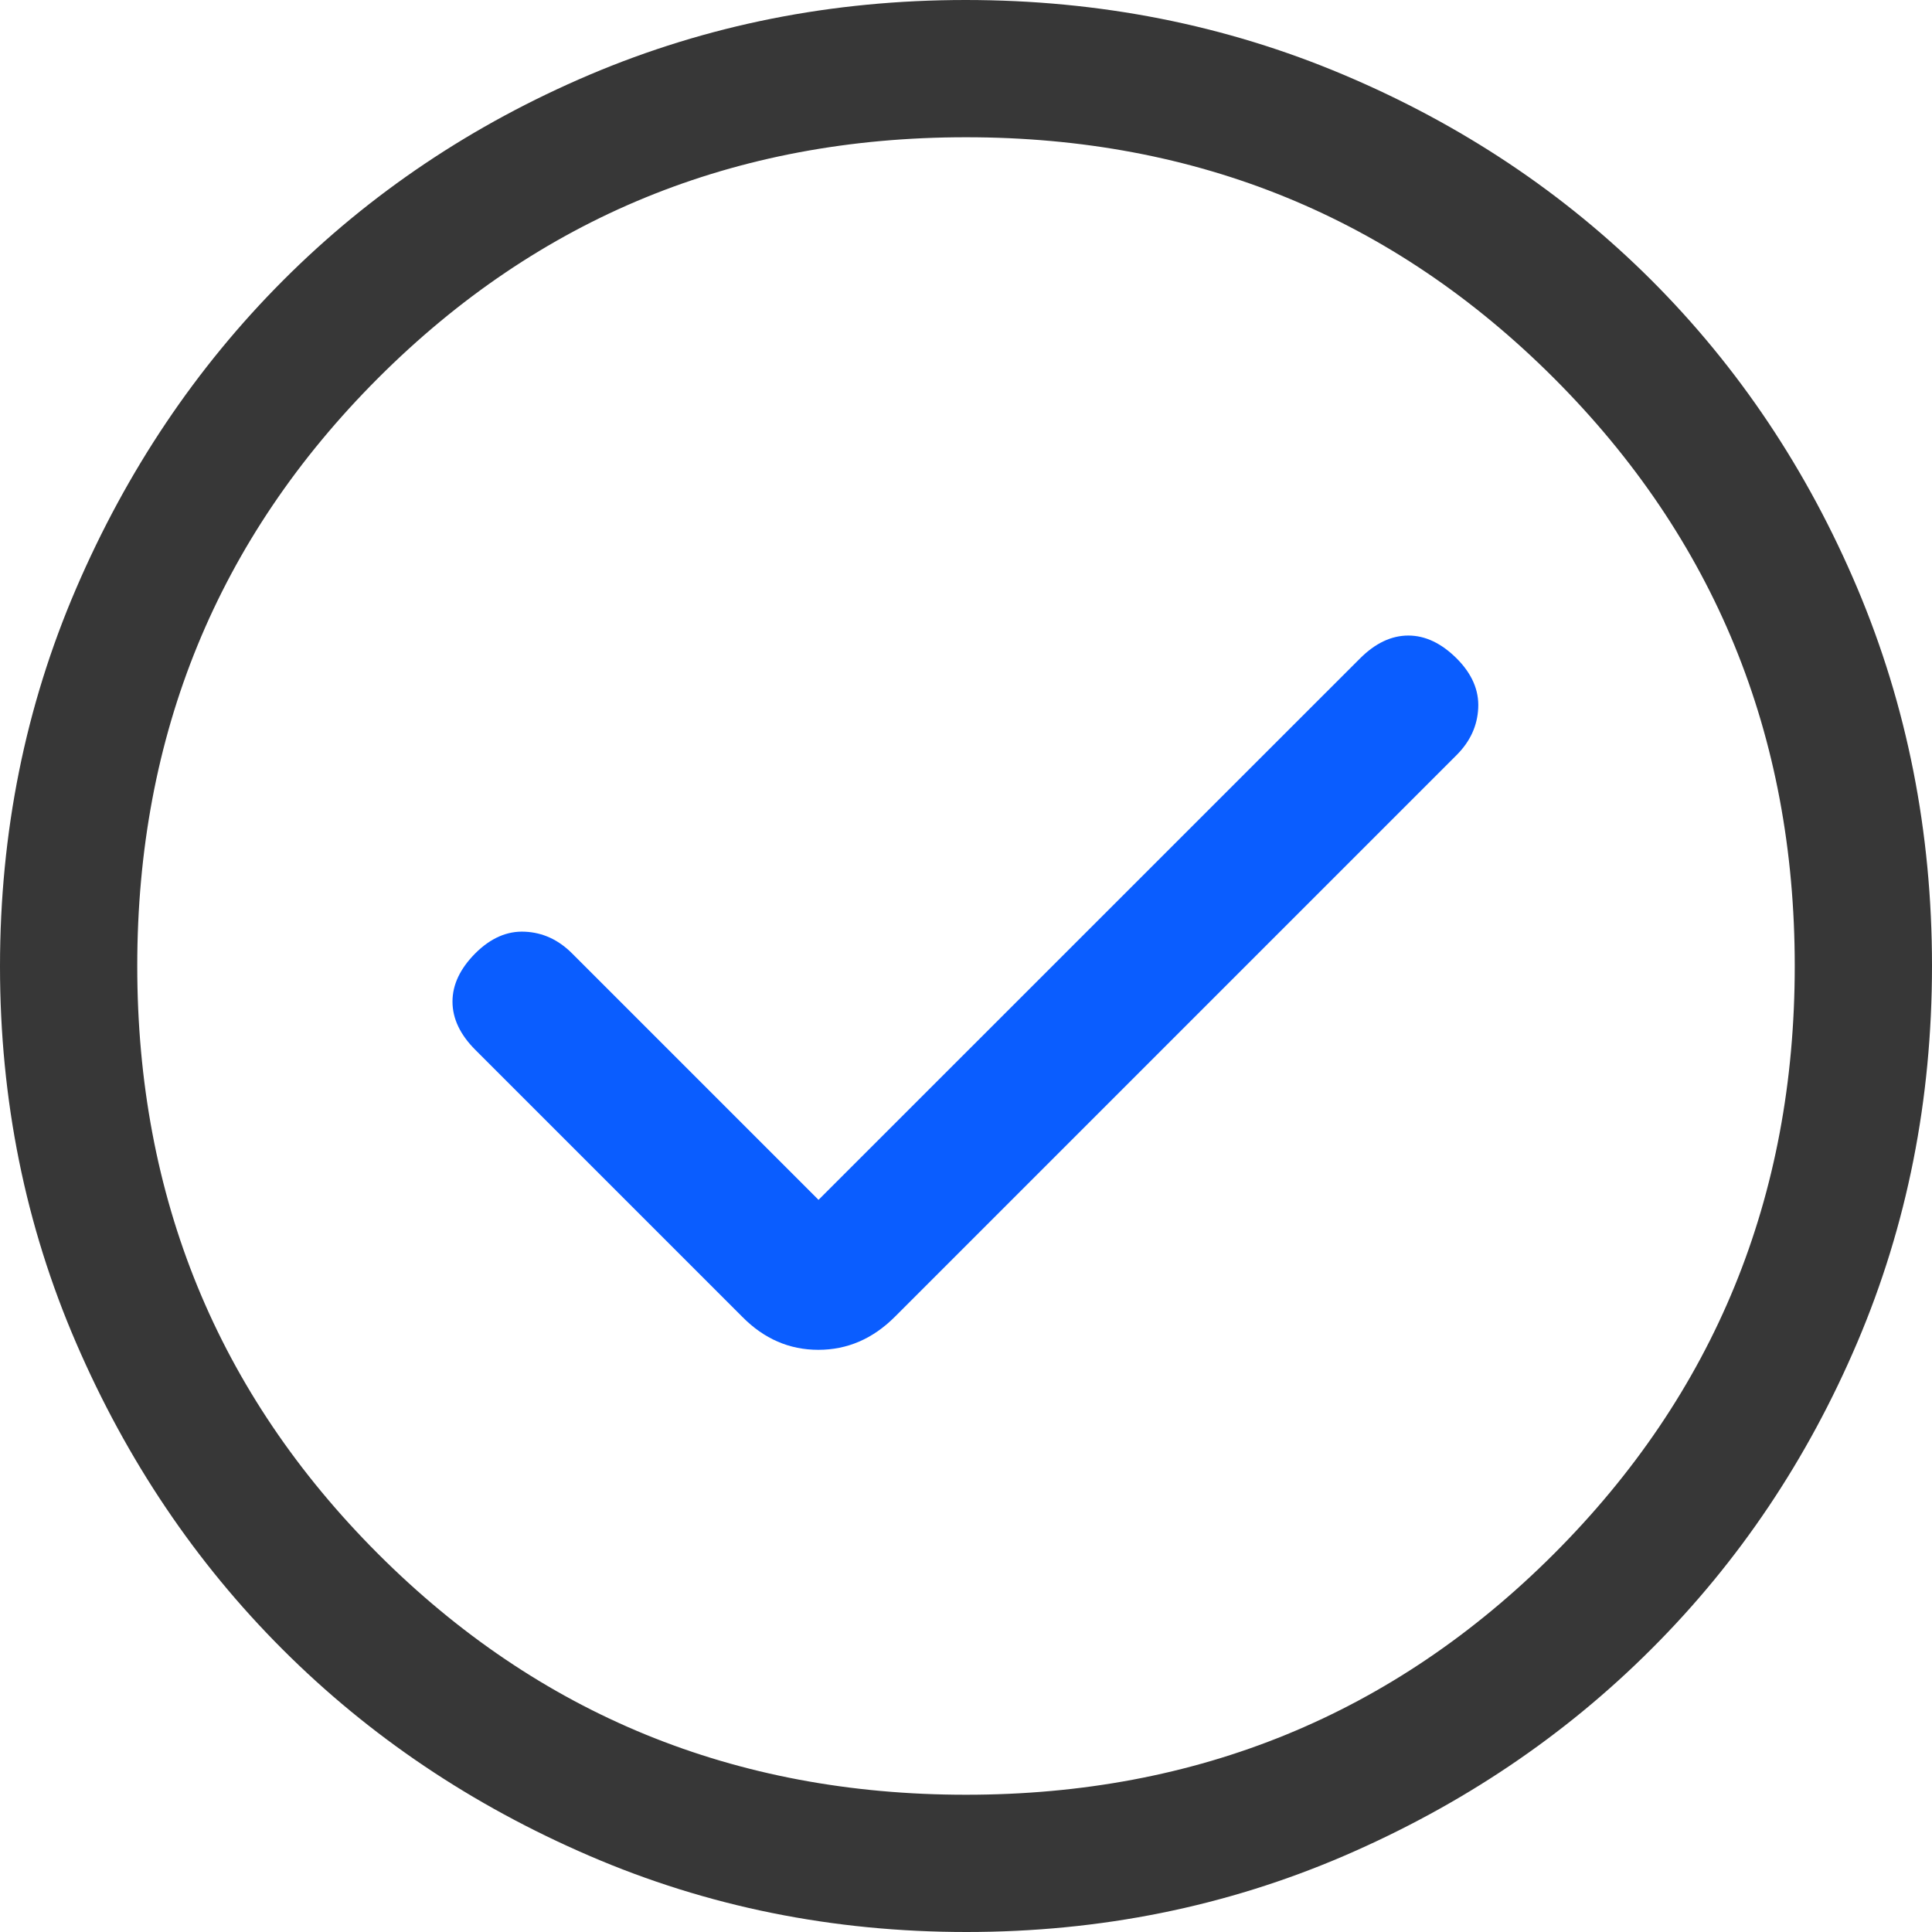
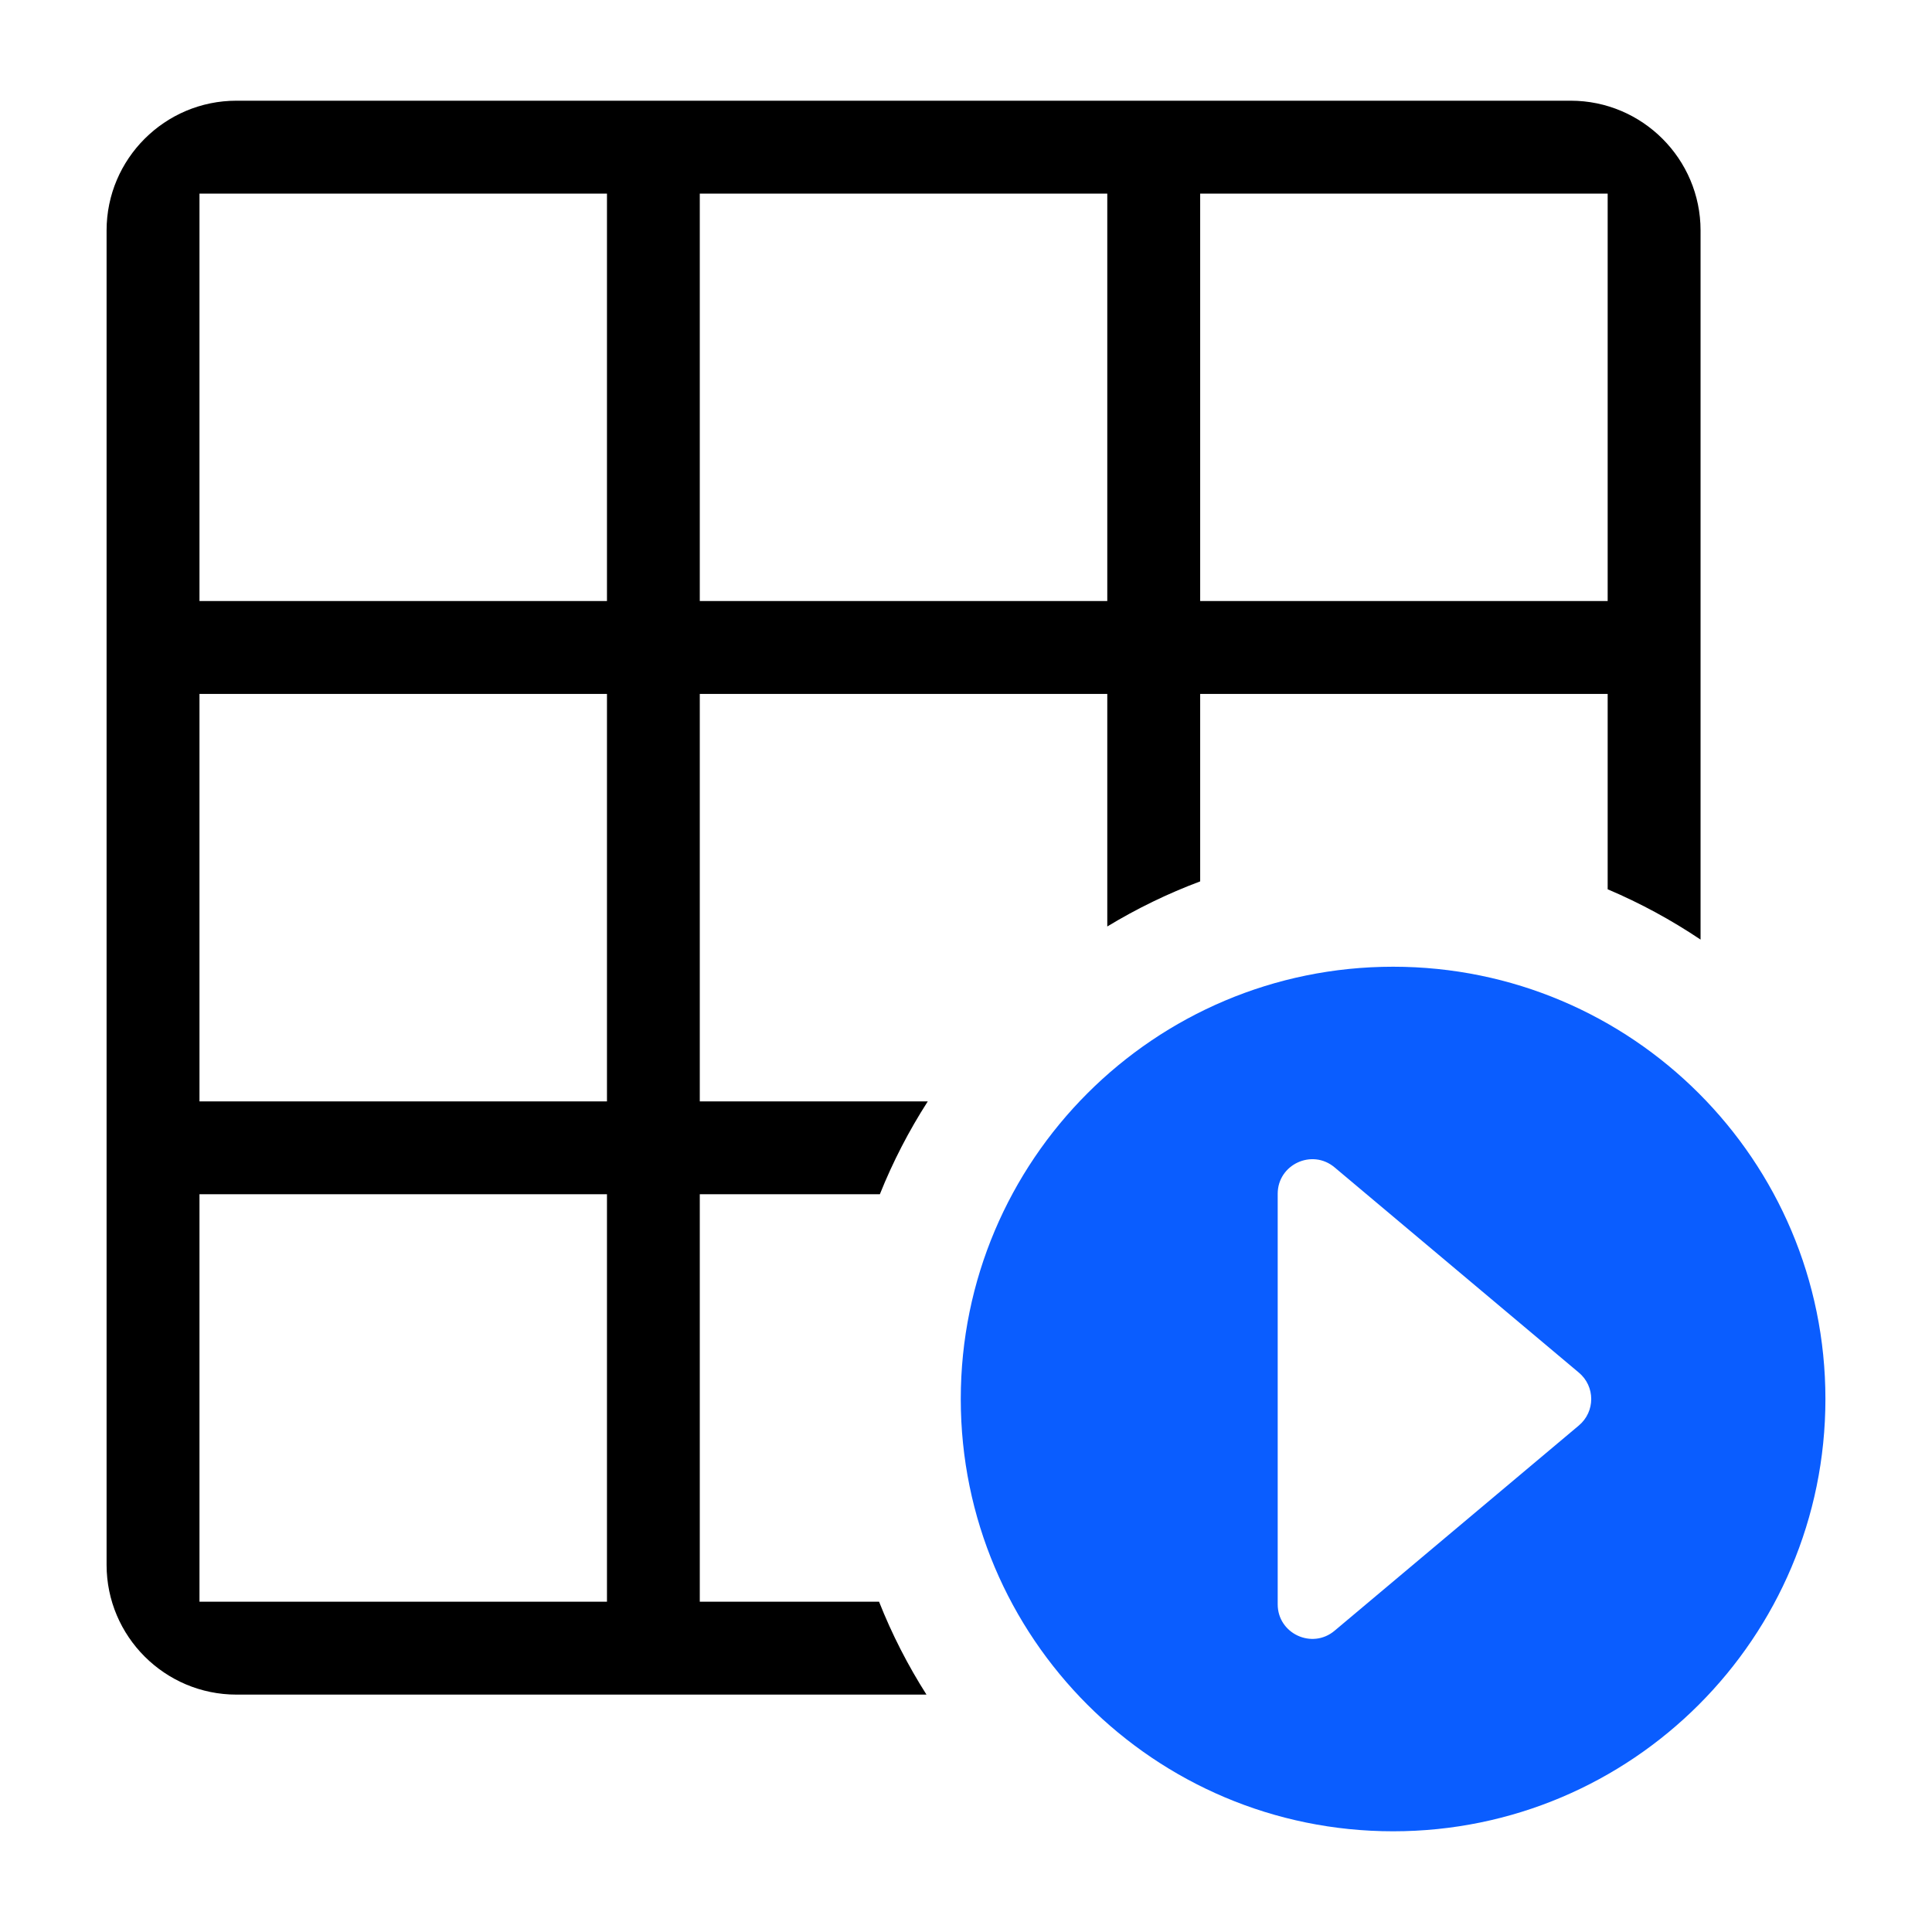
- <svg xmlns="http://www.w3.org/2000/svg" preserveAspectRatio="none" width="100%" height="100%" overflow="visible" style="display: block;" viewBox="0 0 24 24" fill="none">
-   <g id="Group 91">
-     <g id="Vector">
-       <path d="M12.005 24C10.346 24 8.786 23.685 7.325 23.055C5.864 22.426 4.593 21.571 3.513 20.492C2.432 19.412 1.576 18.143 0.946 16.683C0.315 15.224 0 13.665 0 12.005C0 10.341 0.315 8.776 0.946 7.31C1.577 5.844 2.434 4.569 3.515 3.485C4.597 2.401 5.866 1.549 7.323 0.929C8.781 0.31 10.338 0 11.995 0C13.659 0 15.224 0.309 16.689 0.928C18.155 1.547 19.43 2.398 20.515 3.481C21.599 4.565 22.451 5.839 23.071 7.303C23.69 8.767 24 10.332 24 11.997C24 13.662 23.691 15.222 23.072 16.676C22.453 18.13 21.602 19.398 20.519 20.48C19.436 21.564 18.163 22.421 16.699 23.053C15.234 23.684 13.67 24 12.005 24ZM12 22.295C14.874 22.295 17.308 21.297 19.303 19.303C21.297 17.308 22.295 14.874 22.295 12C22.295 9.126 21.297 6.692 19.303 4.697C17.308 2.703 14.874 1.705 12 1.705C9.126 1.705 6.692 2.703 4.697 4.697C2.703 6.692 1.705 9.126 1.705 12C1.705 14.874 2.703 17.308 4.697 19.303C6.692 21.297 9.126 22.295 12 22.295Z" fill="#373737" />
-       <path d="M7.105 11.842L10.168 14.905L16.895 8.179C17.084 7.99 17.284 7.895 17.495 7.895C17.705 7.895 17.905 7.99 18.095 8.179C18.284 8.368 18.374 8.574 18.363 8.795C18.353 9.016 18.263 9.211 18.095 9.379L11.116 16.358C10.842 16.632 10.525 16.768 10.166 16.768C9.806 16.768 9.491 16.632 9.221 16.358L5.905 13.042C5.716 12.853 5.621 12.653 5.621 12.442C5.621 12.232 5.716 12.032 5.905 11.842C6.095 11.653 6.3 11.563 6.521 11.574C6.742 11.584 6.937 11.674 7.105 11.842Z" fill="#0A5DFF" />
-     </g>
-   </g>
+ <svg xmlns="http://www.w3.org/2000/svg" width="24" height="24" viewBox="0 0 24 24" fill="none">
+   <path d="M17.306 12.009C14.34 12.009 11.935 14.413 11.935 17.379C11.935 20.345 14.34 22.749 17.306 22.749C20.272 22.749 22.676 20.345 22.676 17.379C22.676 14.413 20.272 12.009 17.306 12.009ZM19.613 17.708L16.578 20.258C16.299 20.492 15.872 20.294 15.872 19.929V14.83C15.872 14.465 16.299 14.267 16.578 14.501L19.613 17.051C19.818 17.222 19.818 17.536 19.613 17.708Z" fill="#0A5DFF" />
+   <path d="M19.512 1.251H2.937C2.048 1.251 1.324 1.974 1.324 2.863V19.439C1.324 20.328 2.048 21.051 2.937 21.051H11.509C11.278 20.688 11.08 20.302 10.92 19.897H8.693V14.835H10.93C11.092 14.43 11.292 14.045 11.525 13.682H8.693V8.62H13.755V11.509C14.12 11.288 14.505 11.1 14.909 10.949V8.62H19.971V11.047C20.377 11.219 20.763 11.429 21.125 11.672V2.863C21.125 1.974 20.401 1.251 19.512 1.251ZM7.54 19.897H2.478V14.835H7.54L7.54 19.897ZM7.54 13.682H2.478V8.62H7.54L7.54 13.682ZM7.54 7.466H2.478V2.405H7.54L7.54 7.466ZM13.755 7.466H8.693V2.405H13.755V7.466ZM19.971 7.466H14.909V2.405H19.971V7.466Z" fill="black" />
</svg>
